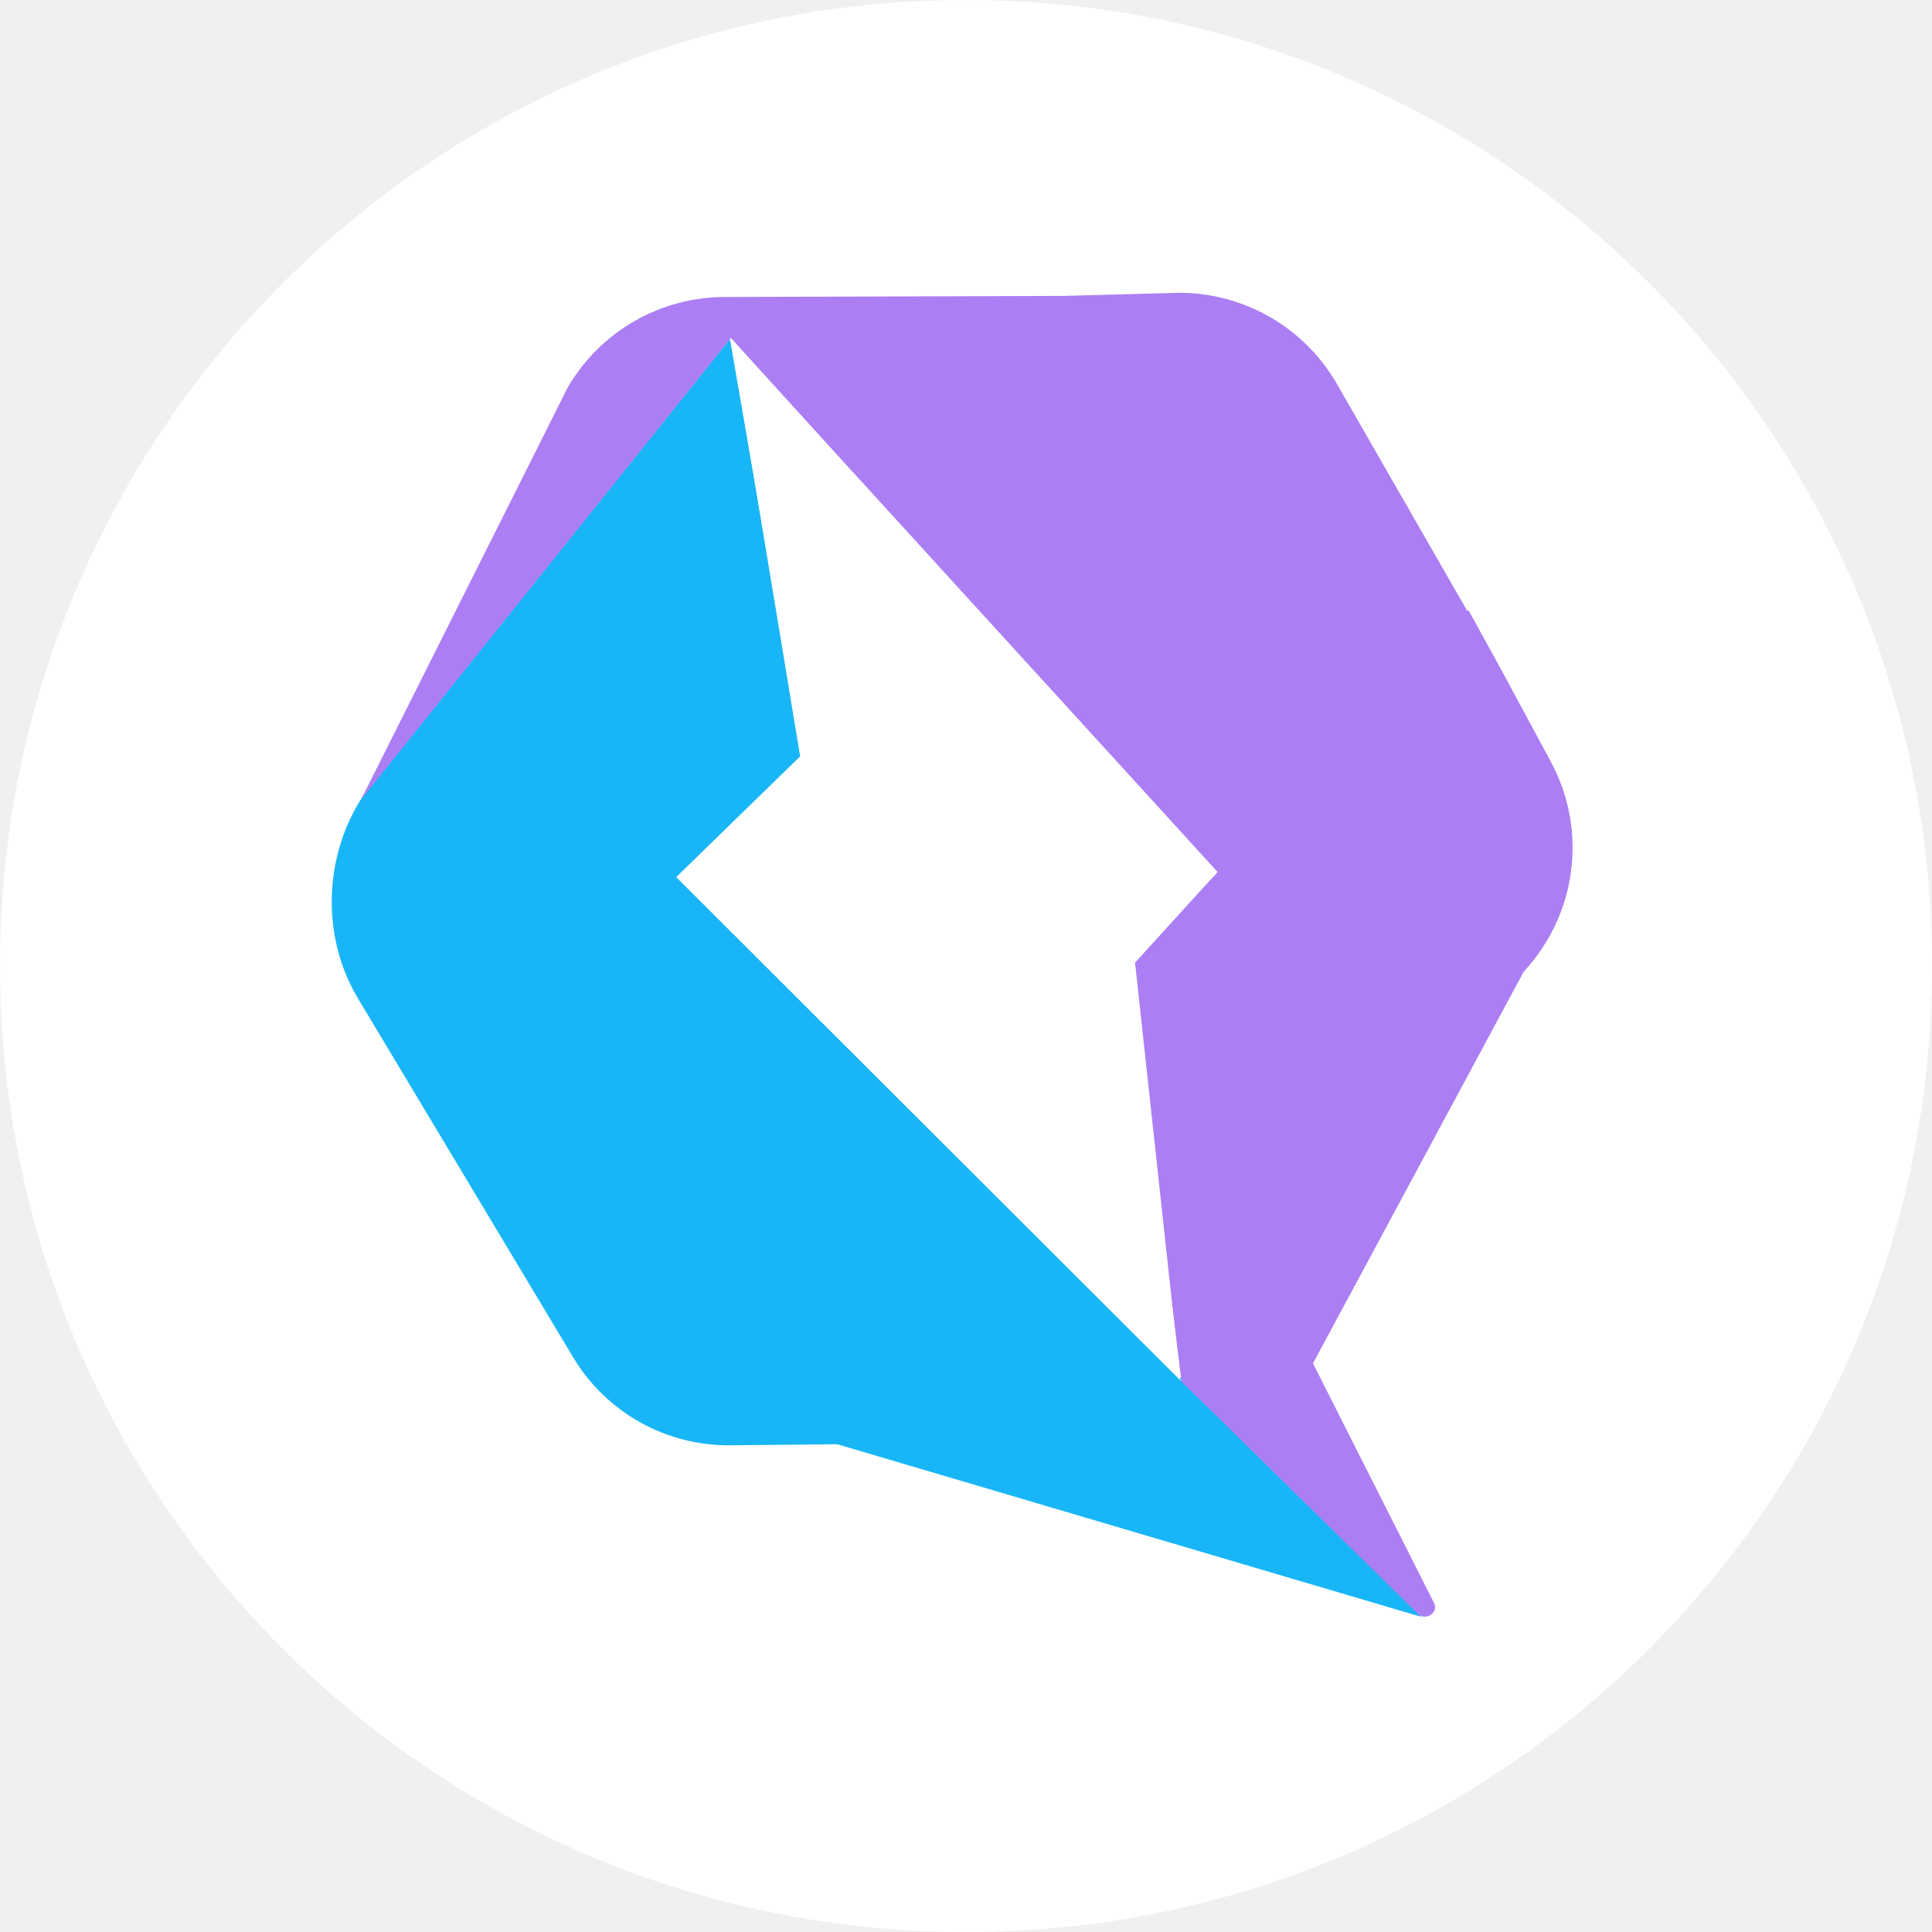
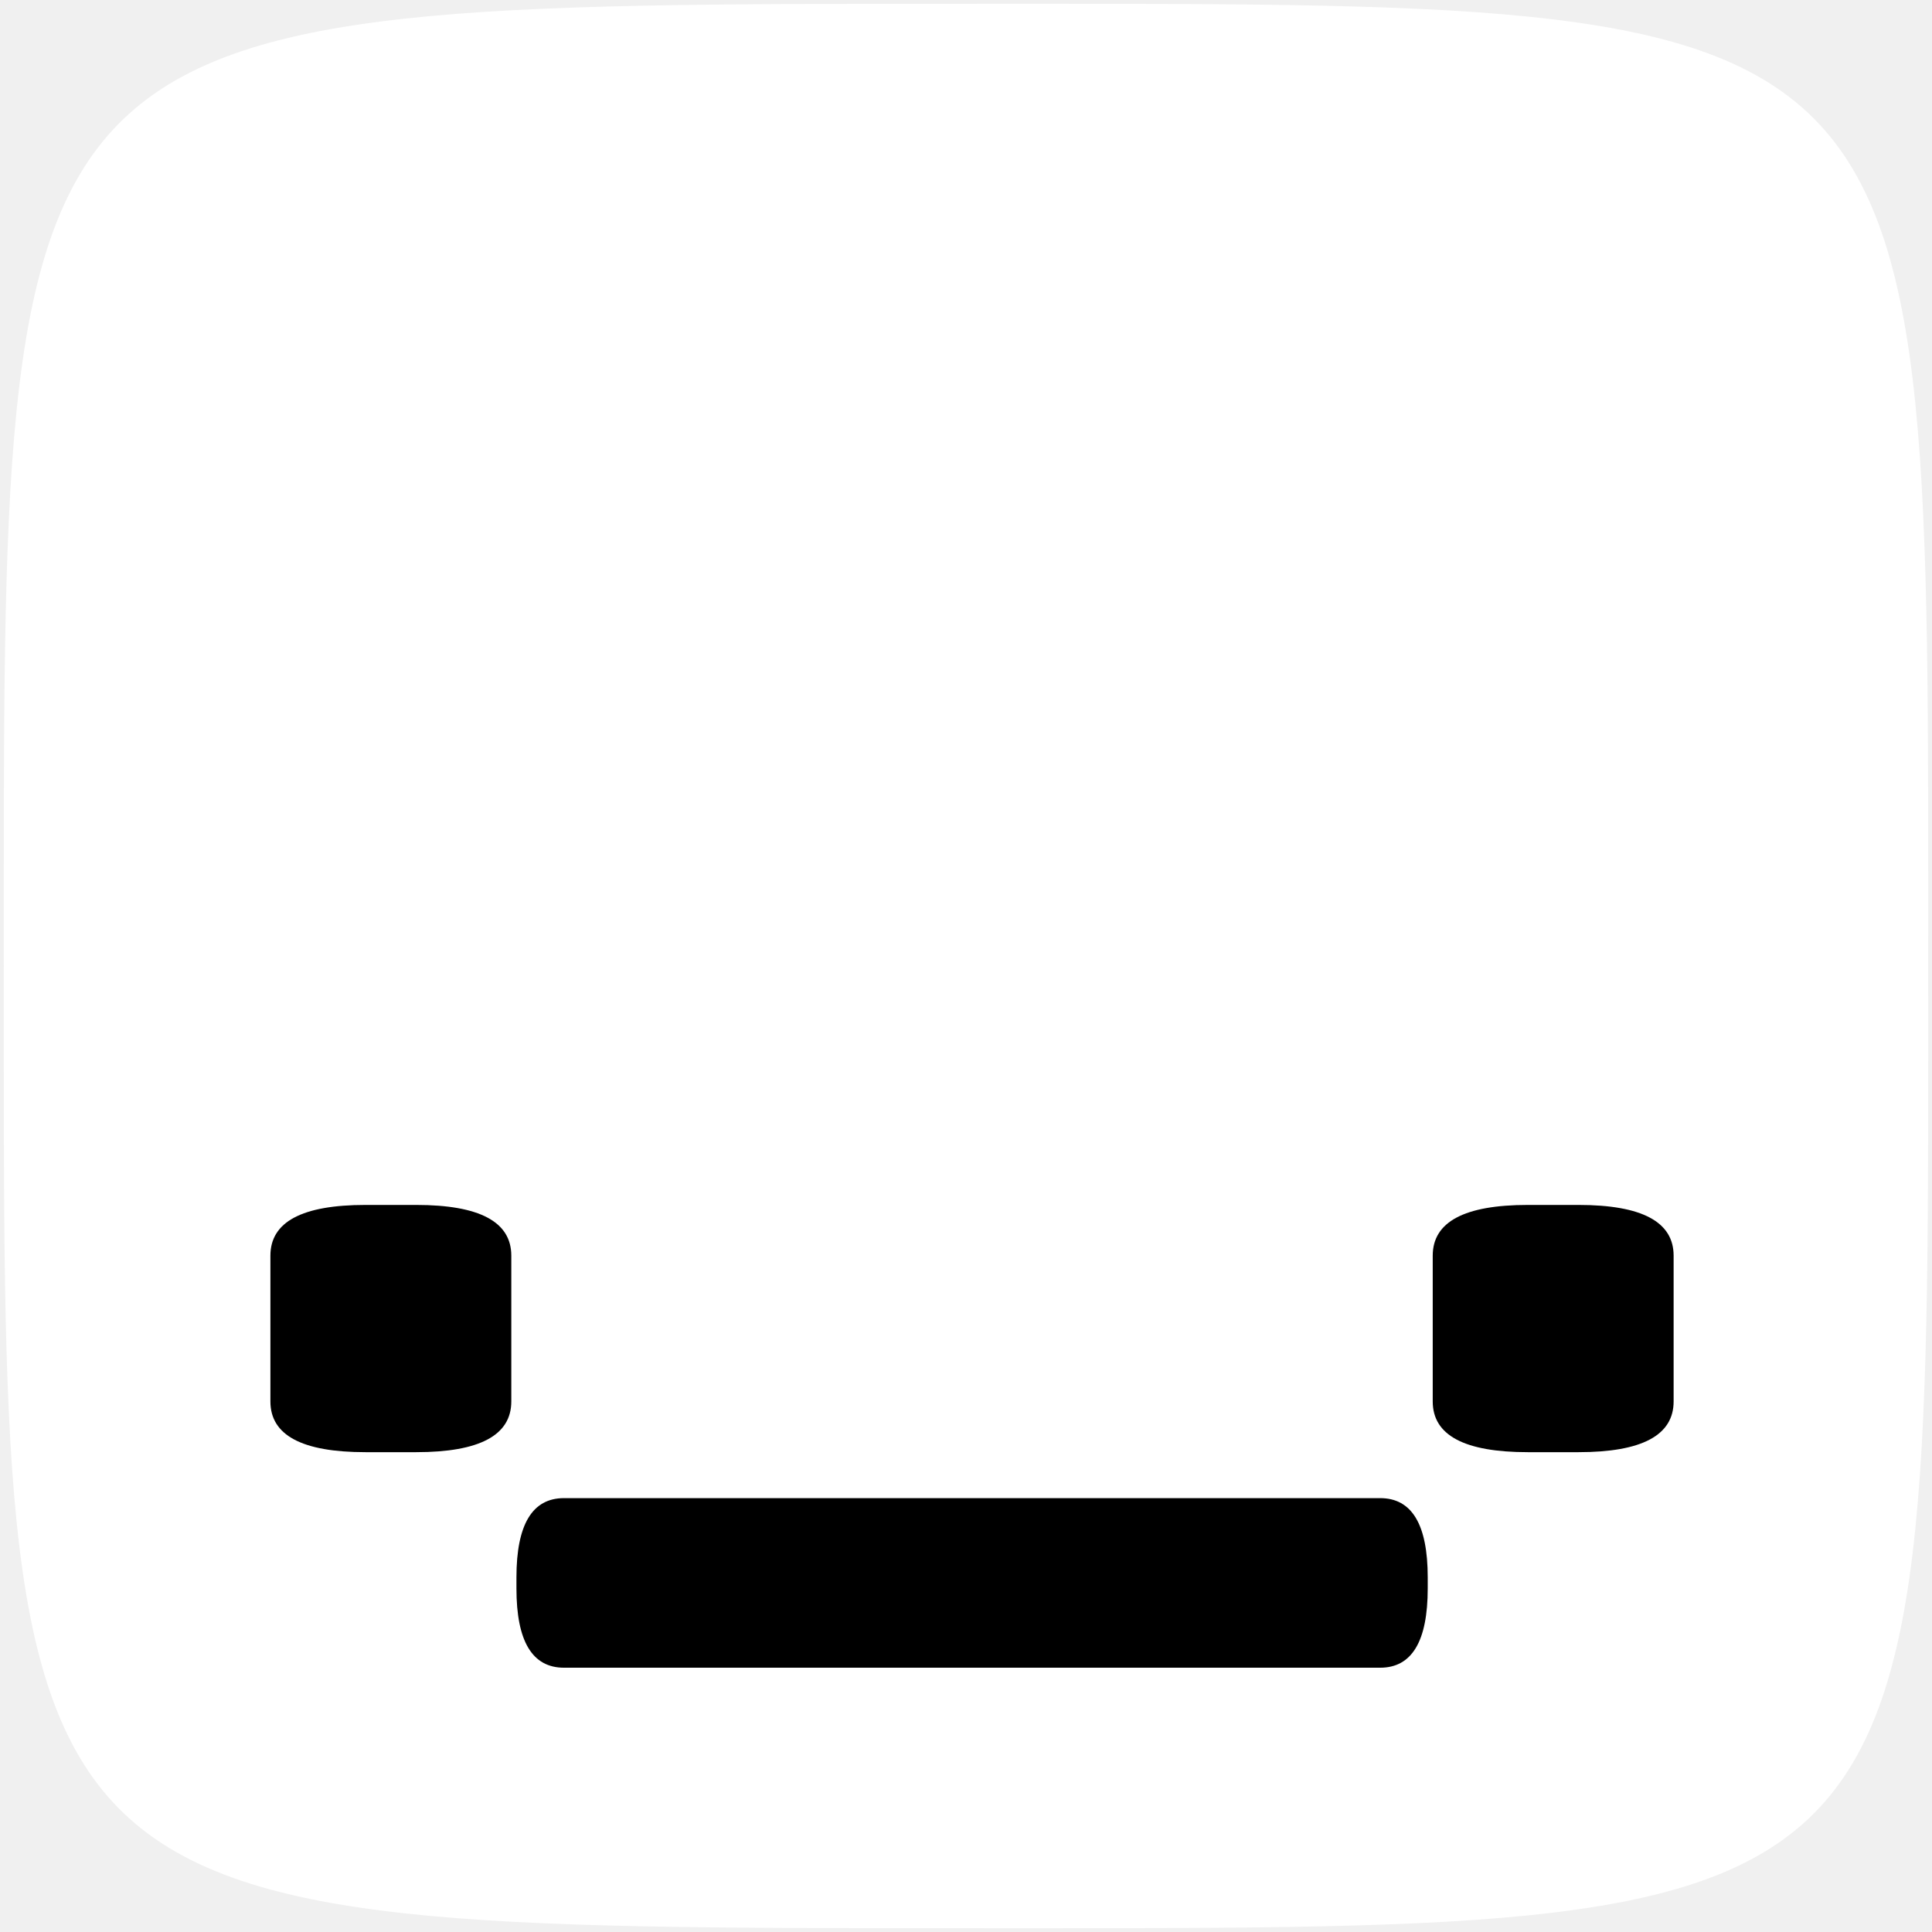
- <svg xmlns="http://www.w3.org/2000/svg" fill="none" viewBox="0 0 500 500">
-   <g clip-path="url(#a)">
-     <circle cx="250" cy="250" r="250" fill="#fff" />
-     <path fill="#18B6F6" d="m367.87 418.45-61.17-61.18-.94.13v-.67L175.7 227.53l32.05-31.13L188.9 87.73 99.56 199.09c-15.22 15.42-18.03 40.51-7.08 59.03l55.83 93.11a46.82 46.82 0 0 0 40.73 22.81l27.65-.27 151.18 44.68Z" />
-     <path fill="#AC7EF4" d="m401.25 196.94-12.29-22.81-6.41-11.67-2.54-4.56-.26.26-33.66-58.63a47.07 47.07 0 0 0-41.27-23.75l-29.51.8-88.01.28a47.07 47.07 0 0 0-40.33 23.34L93.4 207l95.76-119.54L314.7 226.19l-22.3 22.67 13.35 108.54.13-.26v.26h-.26l.26.27 10.42 10.2 50.62 49.78c2.13 2 5.6-.4 4.13-2.96l-31.25-61.85 54.5-101.3 1.73-2c.67-.81 1.33-1.62 1.87-2.42a46.8 46.8 0 0 0 3.34-50.18Z" />
-     <path fill="#fff" d="M315.1 225.65 189.18 87.6l17.9 108.14L175 227l130.5 130.27-11.75-108.14 21.37-23.48Z" />
+ <svg xmlns="http://www.w3.org/2000/svg" width="512" height="512" viewBox="0 0 512 512" fill="none">
+   <g clip-path="url(#clip0_1_5)">
+     <path d="M510.996 256C510.996 -3.043 515.044 1.004 256 1.004C-3.044 1.004 1.006 1.004 1.004 256C1.002 510.996 -3.044 510.996 256 510.996C515.044 510.996 510.996 515.044 510.996 256Z" fill="white" />
+     <path d="M96.86 384.84C80.06 384.84 71.66 380.36 71.66 371.4V332.76C71.66 323.8 80.06 319.32 96.86 319.32H110.3C127.1 319.32 135.5 323.8 135.5 332.76V371.4C135.5 380.36 127.1 384.84 110.3 384.84H96.86ZM149.462 441.96C141.062 441.96 136.862 434.96 136.862 420.96V418.02C136.862 404.02 141.062 397.02 149.462 397.02H365.762C374.162 397.02 378.362 404.02 378.362 418.02V420.96C378.362 434.96 374.162 441.96 365.762 441.96H149.462ZM404.887 384.84C388.087 384.84 379.687 380.36 379.687 371.4V332.76C379.687 323.8 388.087 319.32 404.887 319.32H418.327C435.127 319.32 443.527 323.8 443.527 332.76V371.4C443.527 380.36 435.127 384.84 418.327 384.84H404.887Z" fill="black" />
  </g>
  <defs>
-     <clipPath id="a">
-       <path fill="#fff" d="M0 0h500v500H0z" />
+     <clipPath id="clip0_1_5">
+       <rect width="512" height="512" fill="white" />
    </clipPath>
  </defs>
</svg>
